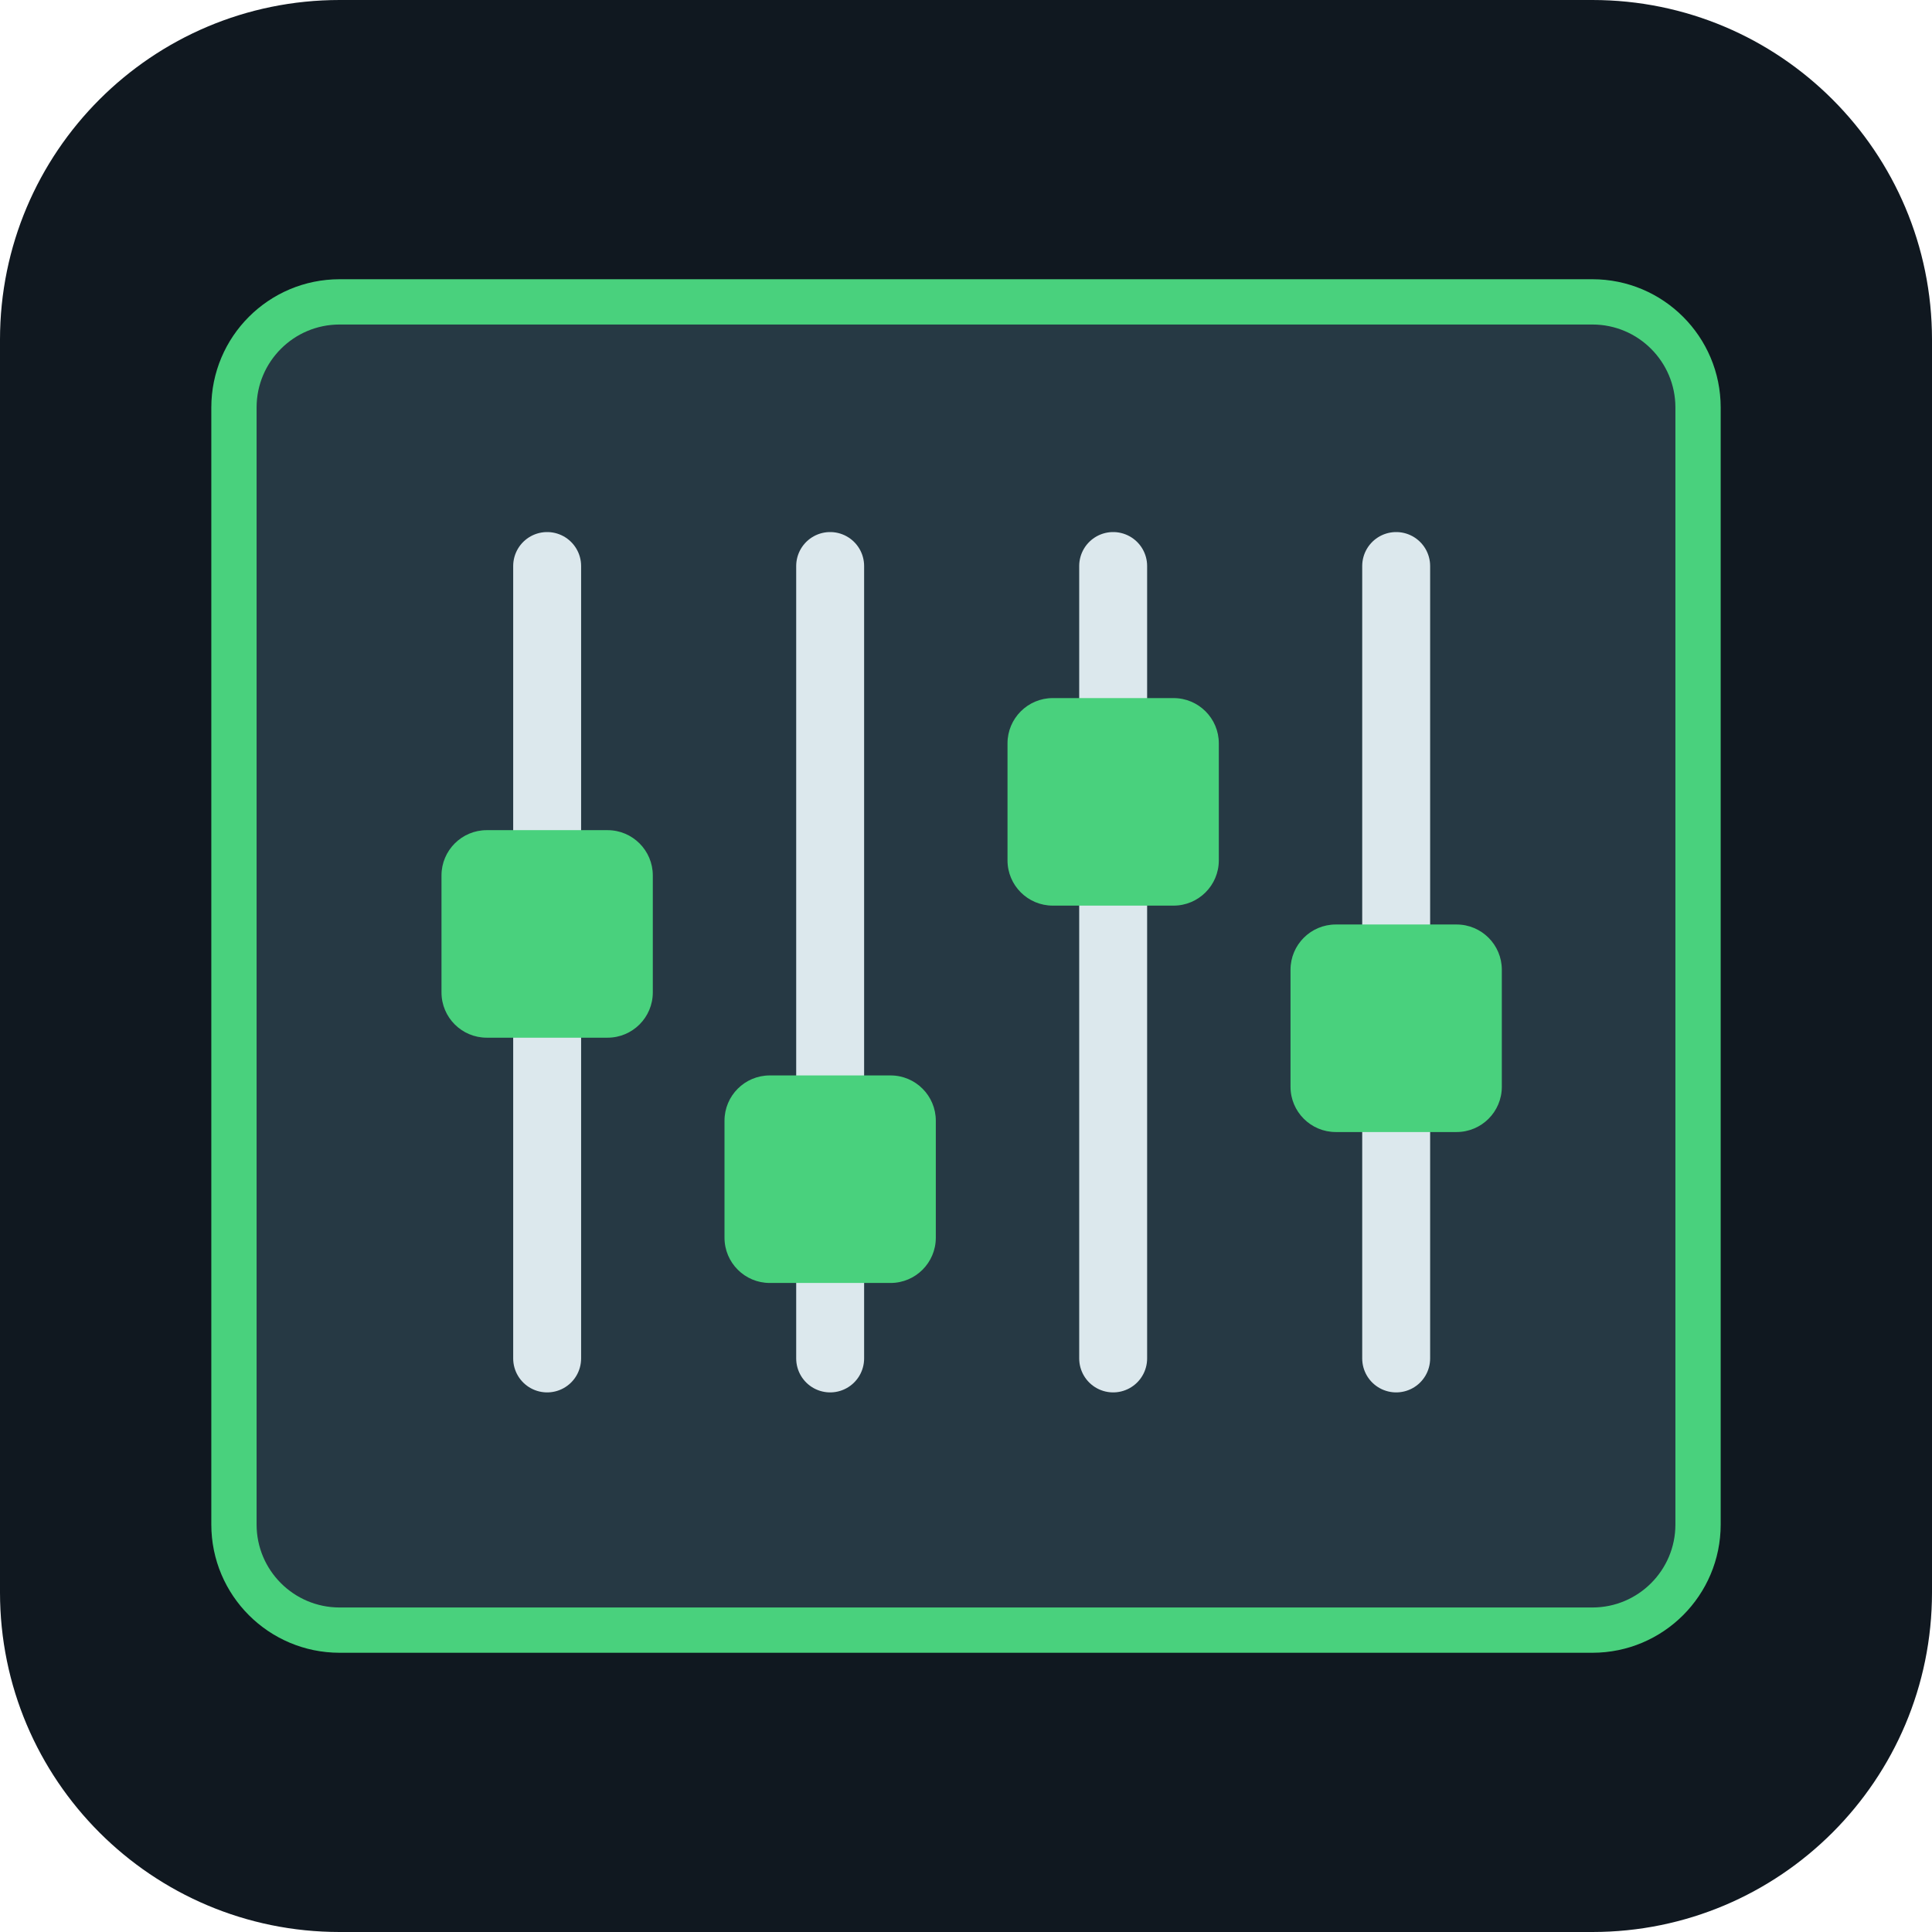
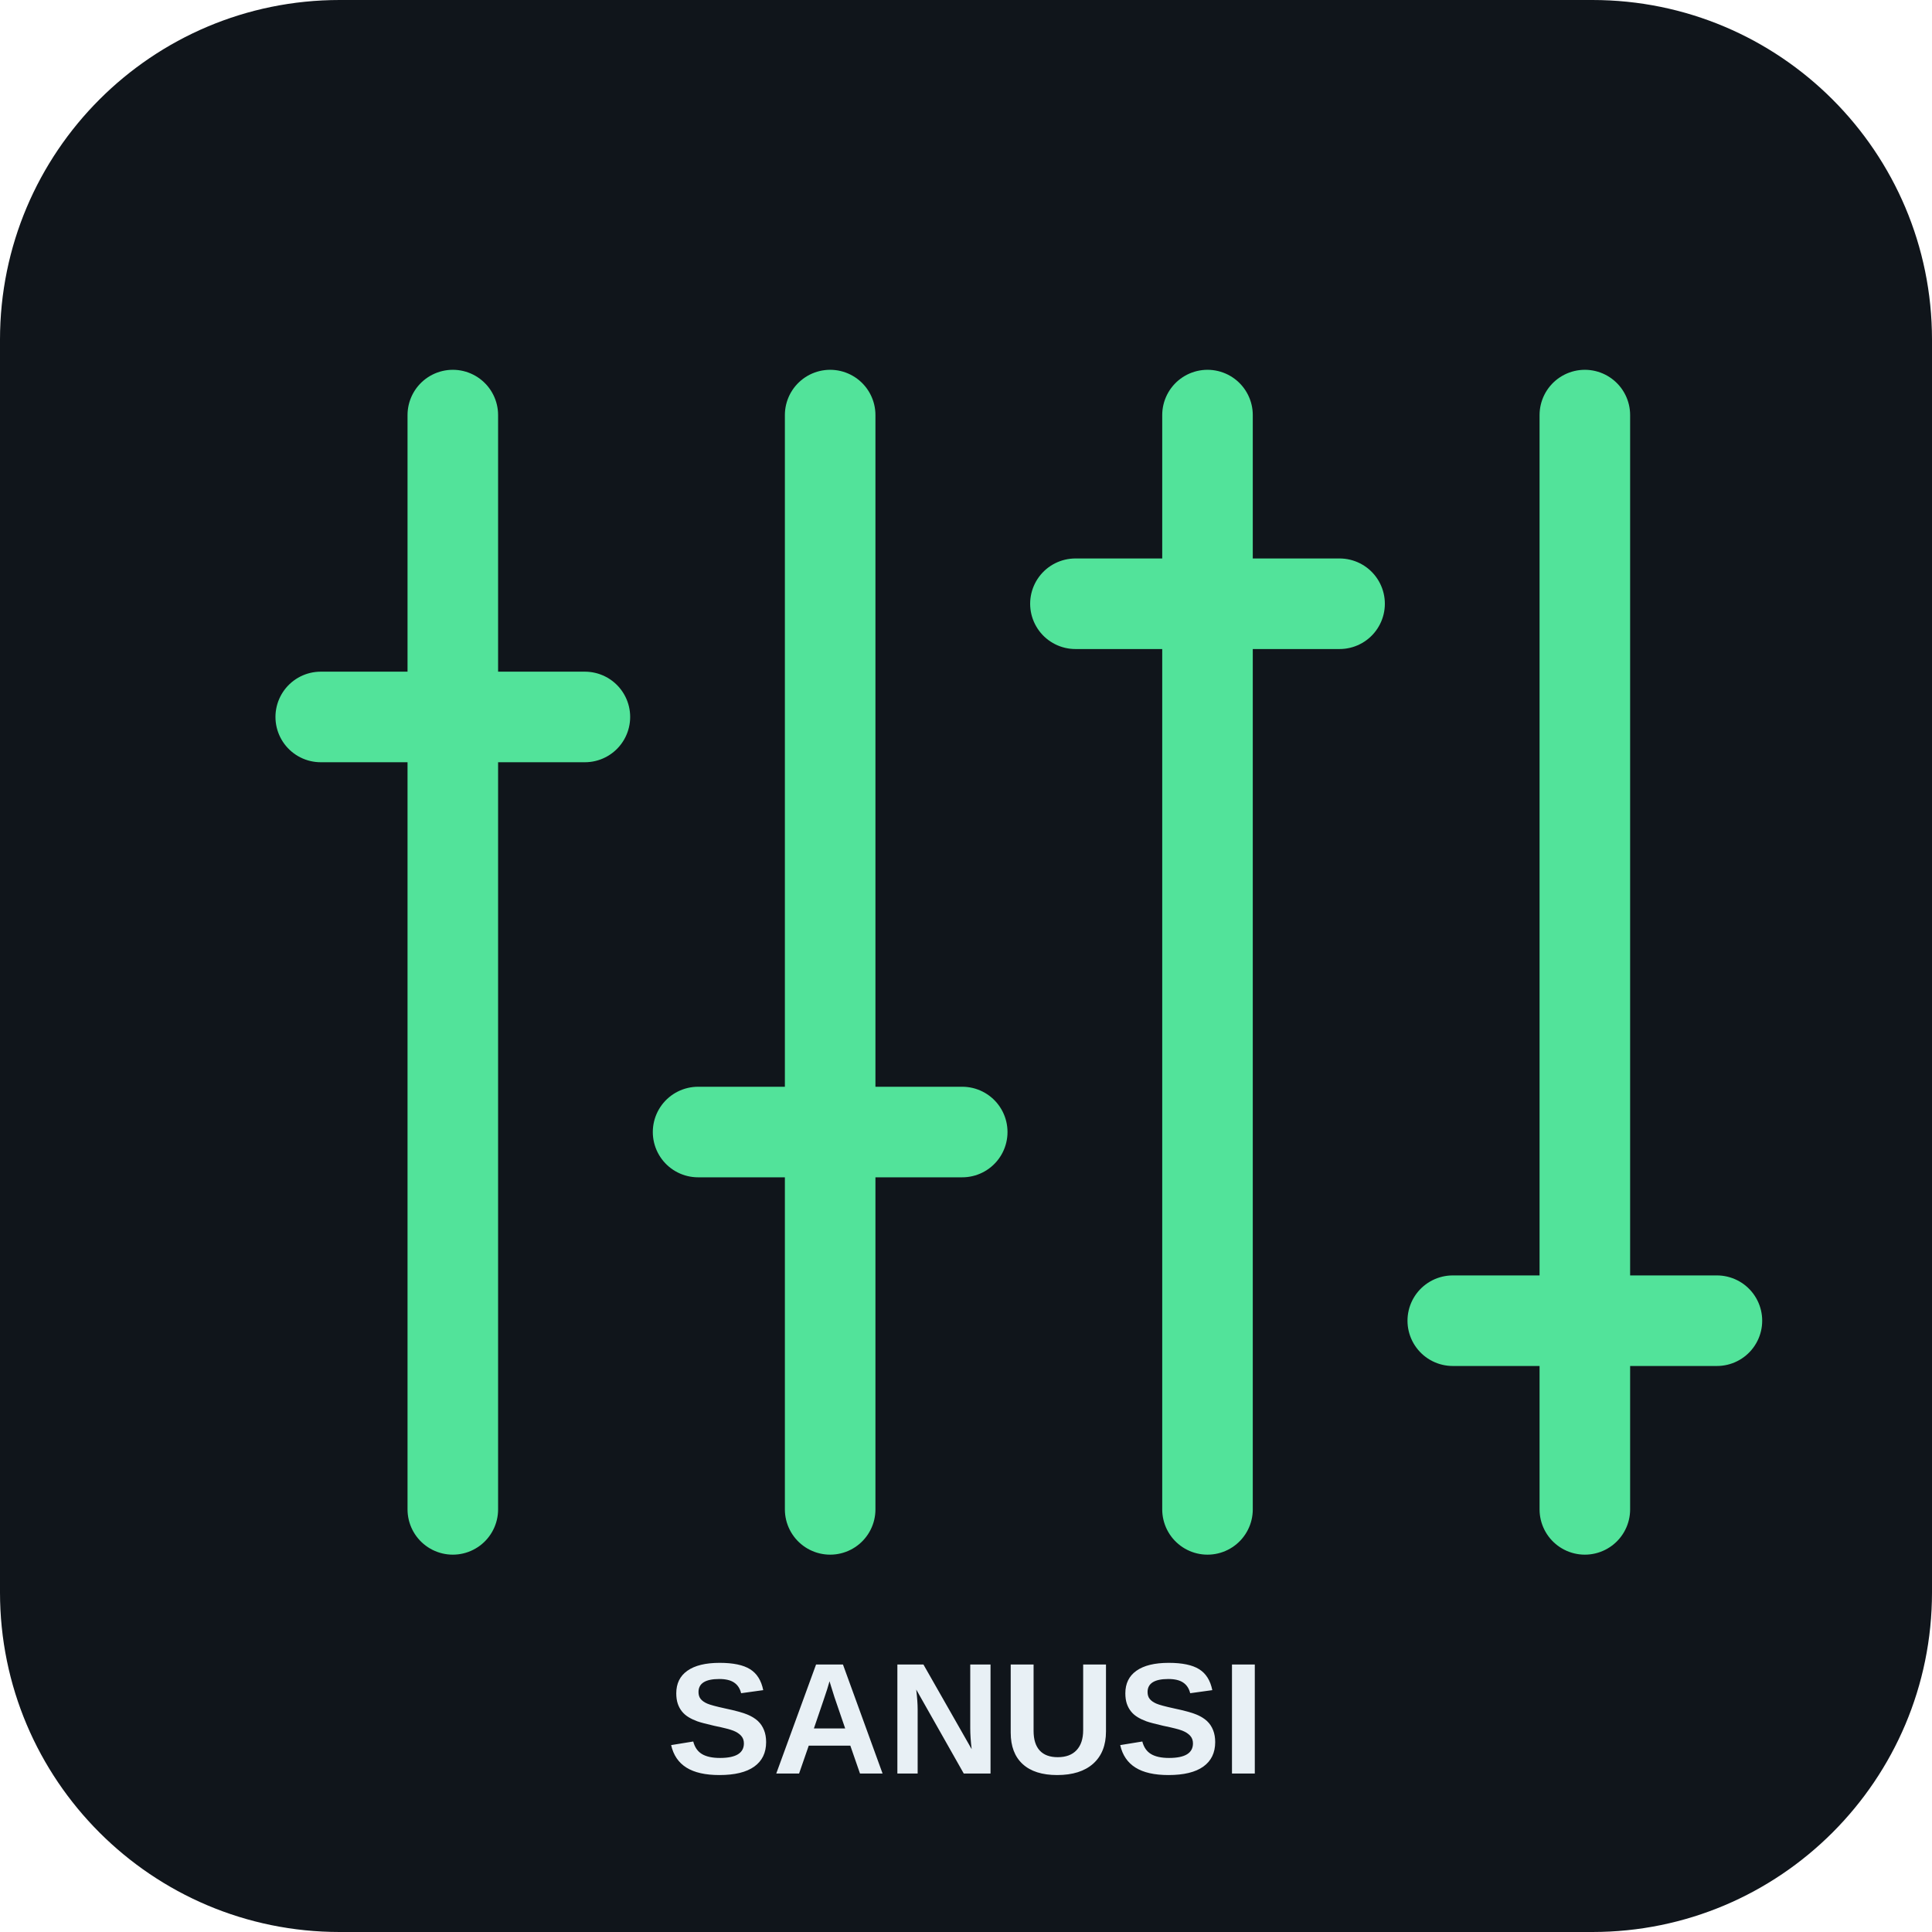
<svg xmlns="http://www.w3.org/2000/svg" viewBox="0 0 512 512">
-   <rect width="512" height="512" rx="90" fill="#101820" />
-   <rect x="62" y="80" width="388" height="352" rx="28" fill="#263944" stroke="#49d17d" stroke-width="12" />
-   <g stroke="#dce8ed" stroke-width="18" stroke-linecap="round">
-     <path d="M145 150v210M220 150v210M295 150v210M370 150v210" />
+   <rect width="512" height="512" rx="90" fill="#10151b" />
+   <g fill="none" stroke="#52e39a" stroke-width="24" stroke-linecap="round">
+     <path d="M120 110v290M220 110v290M320 110v290M420 110v290" />
+     <path d="M85 190h70M185 300h70M285 160h70M385 350h70" />
  </g>
-   <g fill="#49d17d">
-     <rect x="117" y="220" width="56" height="55" rx="12" />
-     <rect x="192" y="285" width="56" height="55" rx="12" />
-     <rect x="267" y="185" width="56" height="55" rx="12" />
-     <rect x="342" y="245" width="56" height="55" rx="12" />
-   </g>
+   <text x="256" y="470" text-anchor="middle" fill="#e8f0f5" font-family="Arial" font-size="42" font-weight="bold">SANUSI</text>
</svg>
